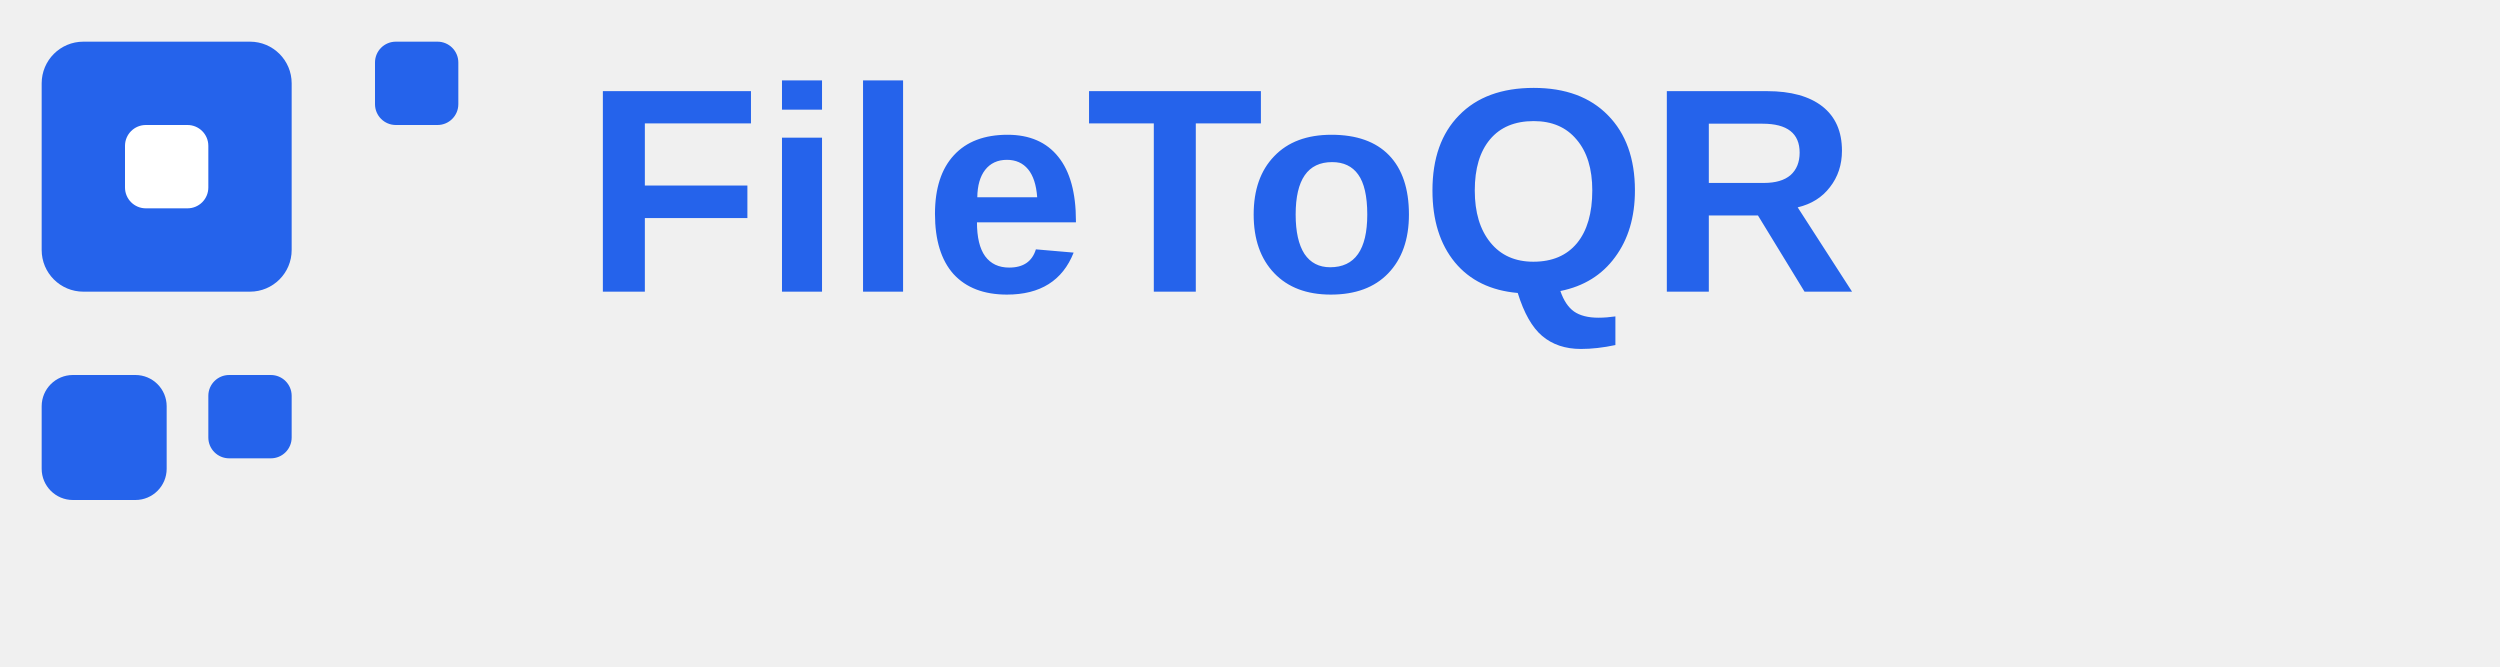
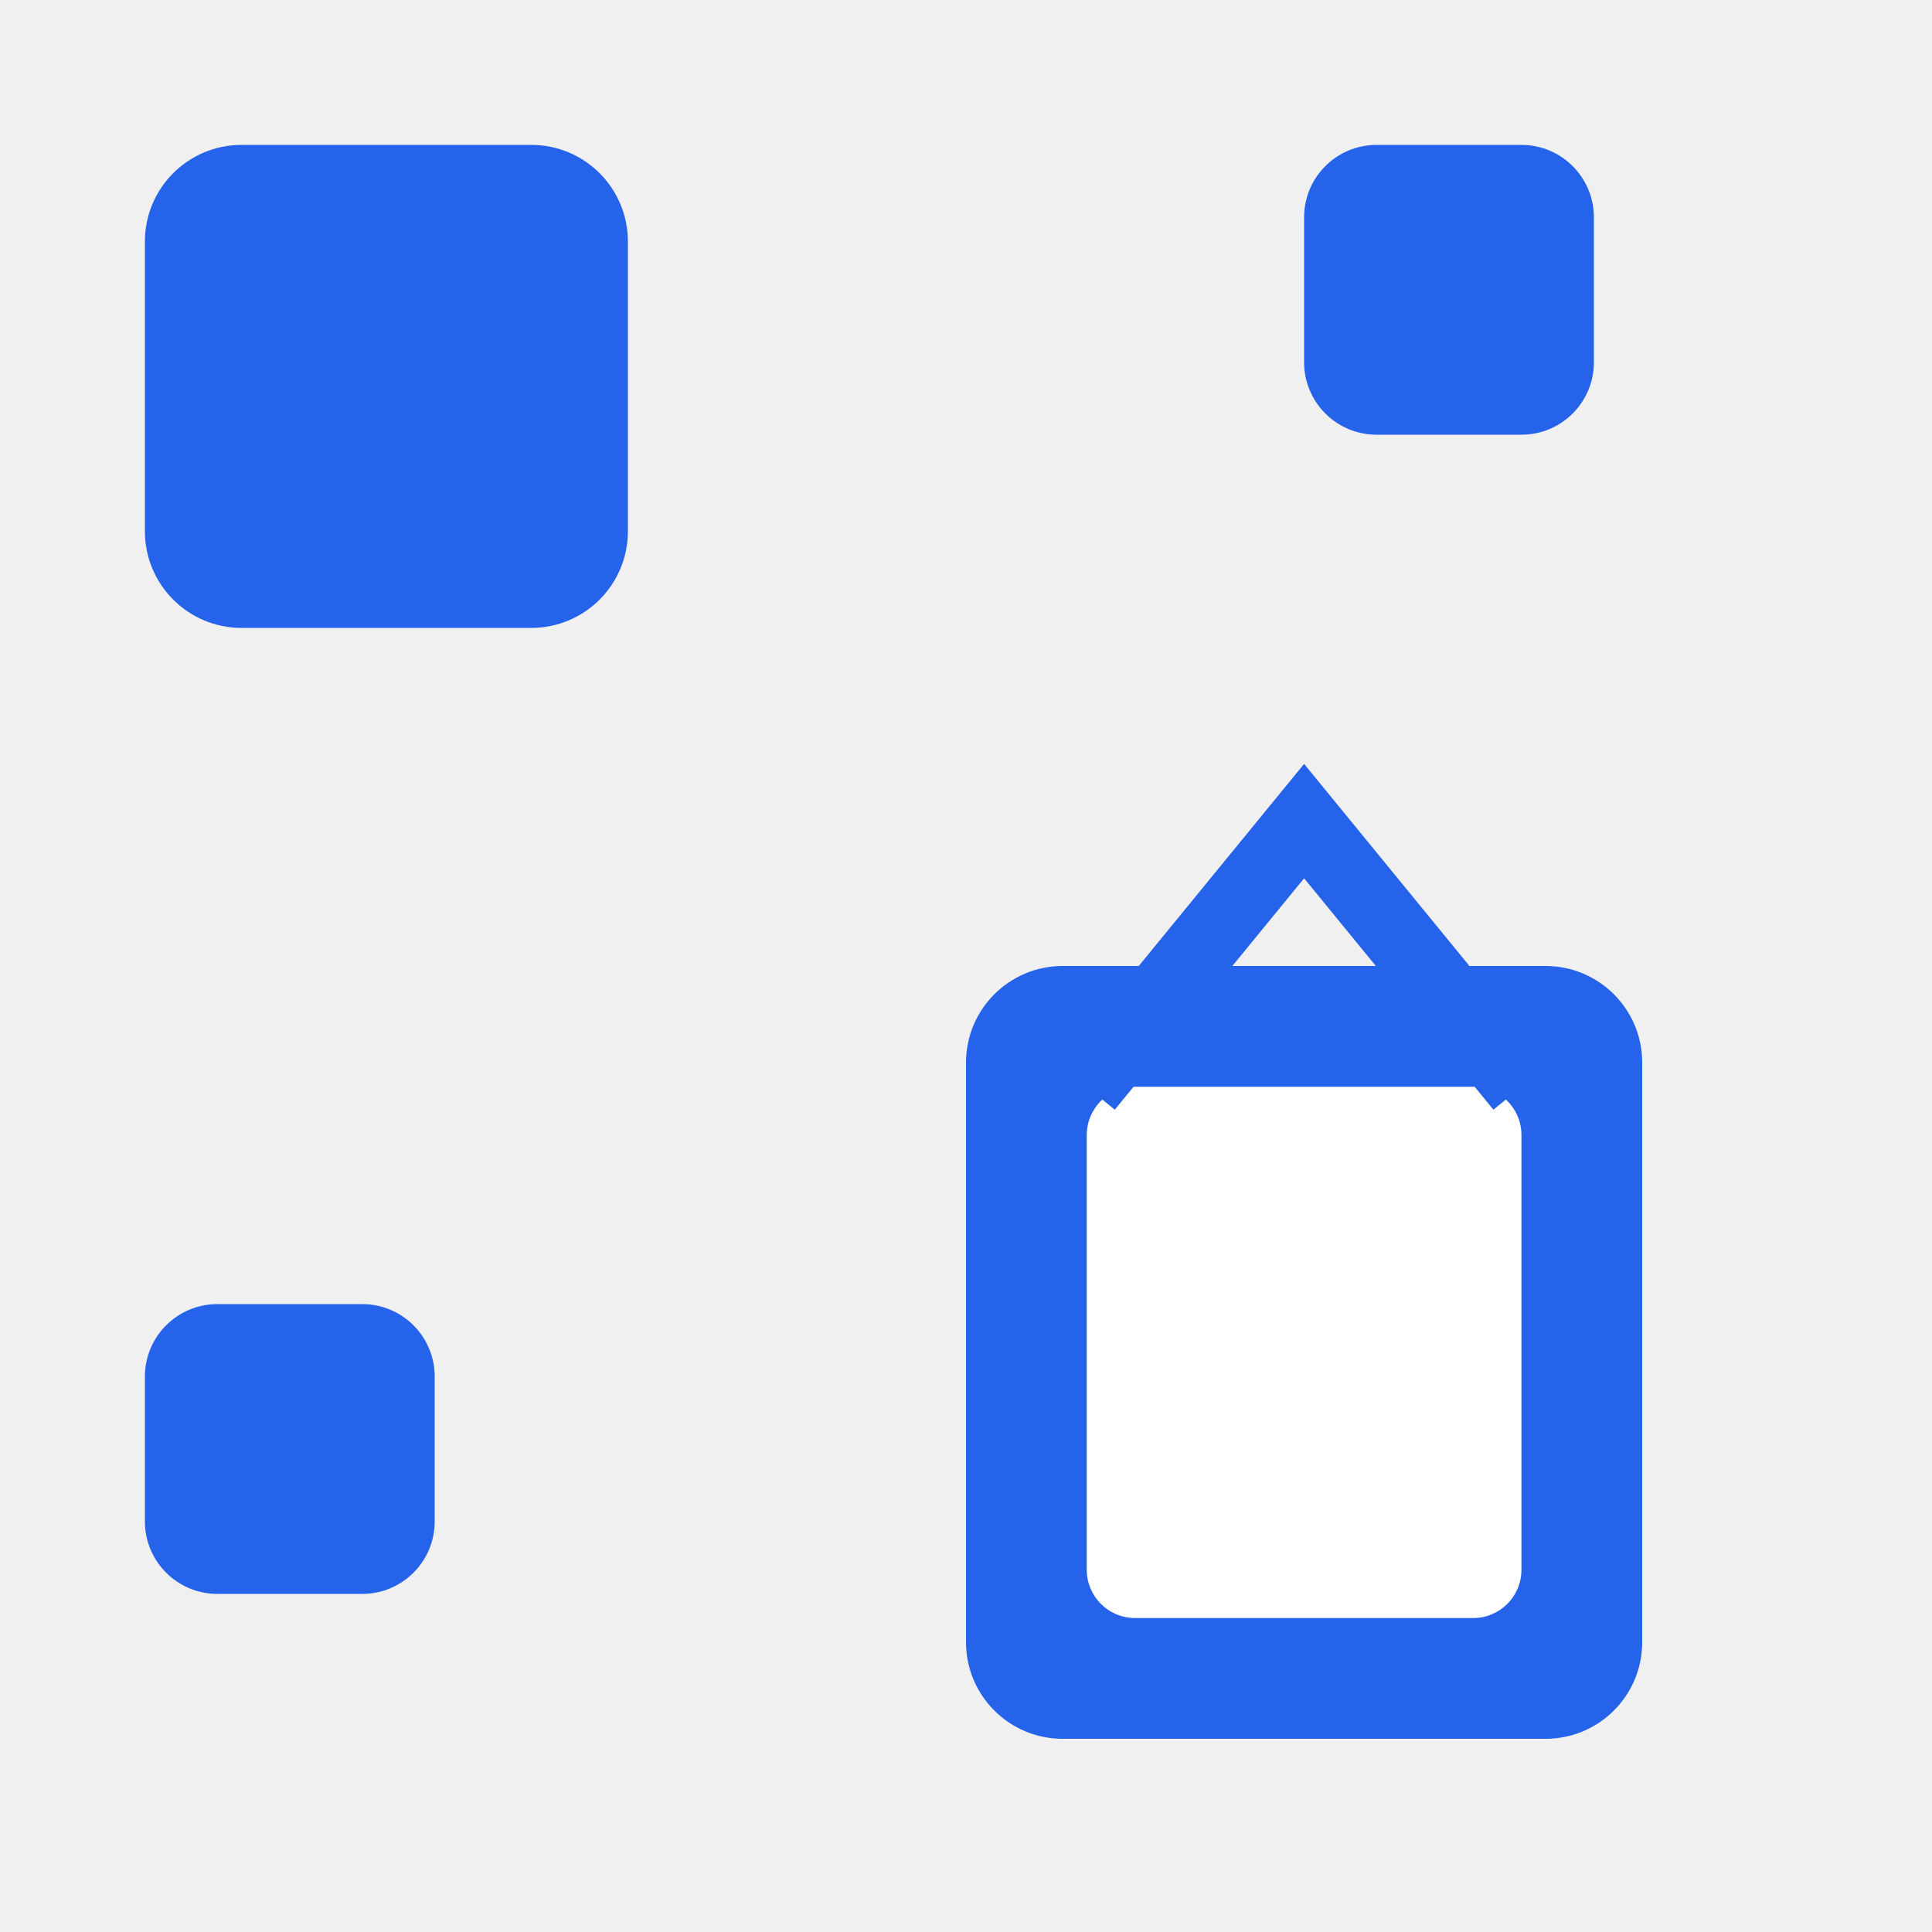
- <svg xmlns="http://www.w3.org/2000/svg" width="120" height="32" viewBox="0 0 120 32" fill="none">
-   <rect x="2" y="2" width="12" height="12" rx="2" fill="#2563eb" />
-   <rect x="6" y="6" width="4" height="4" rx="1" fill="white" />
-   <rect x="2" y="18" width="6" height="6" rx="1.5" fill="#2563eb" />
-   <rect x="10" y="18" width="4" height="4" rx="1" fill="#2563eb" />
-   <rect x="18" y="2" width="4" height="4" rx="1" fill="#2563eb" />
-   <text x="28" y="14" font-family="Segoe UI, Arial, sans-serif" font-size="14" font-weight="bold" fill="#2563eb">FileToQR</text>
+ <svg xmlns="http://www.w3.org/2000/svg" width="40" height="40" viewBox="0 0 40 40" fill="none">
+   <rect x="3" y="3" width="10" height="10" rx="2" fill="#2563eb" />
+   <rect x="3" y="27" width="6" height="6" rx="1.5" fill="#2563eb" />
+   <rect x="27" y="3" width="6" height="6" rx="1.5" fill="#2563eb" />
+   <rect x="20" y="20" width="14" height="16" rx="2" fill="#2563eb" />
+   <rect x="22.5" y="22.5" width="9" height="11" rx="1" fill="white" />
+   <polyline points="22.5,22.5 27,17 31.5,22.5" fill="none" stroke="#2563eb" stroke-width="1.5" />
+   <rect x="10" y="10" width="2" height="2" rx="0.5" fill="#2563eb" />
+   <rect x="32" y="32" width="2" height="2" rx="0.5" fill="#2563eb" />
</svg>
